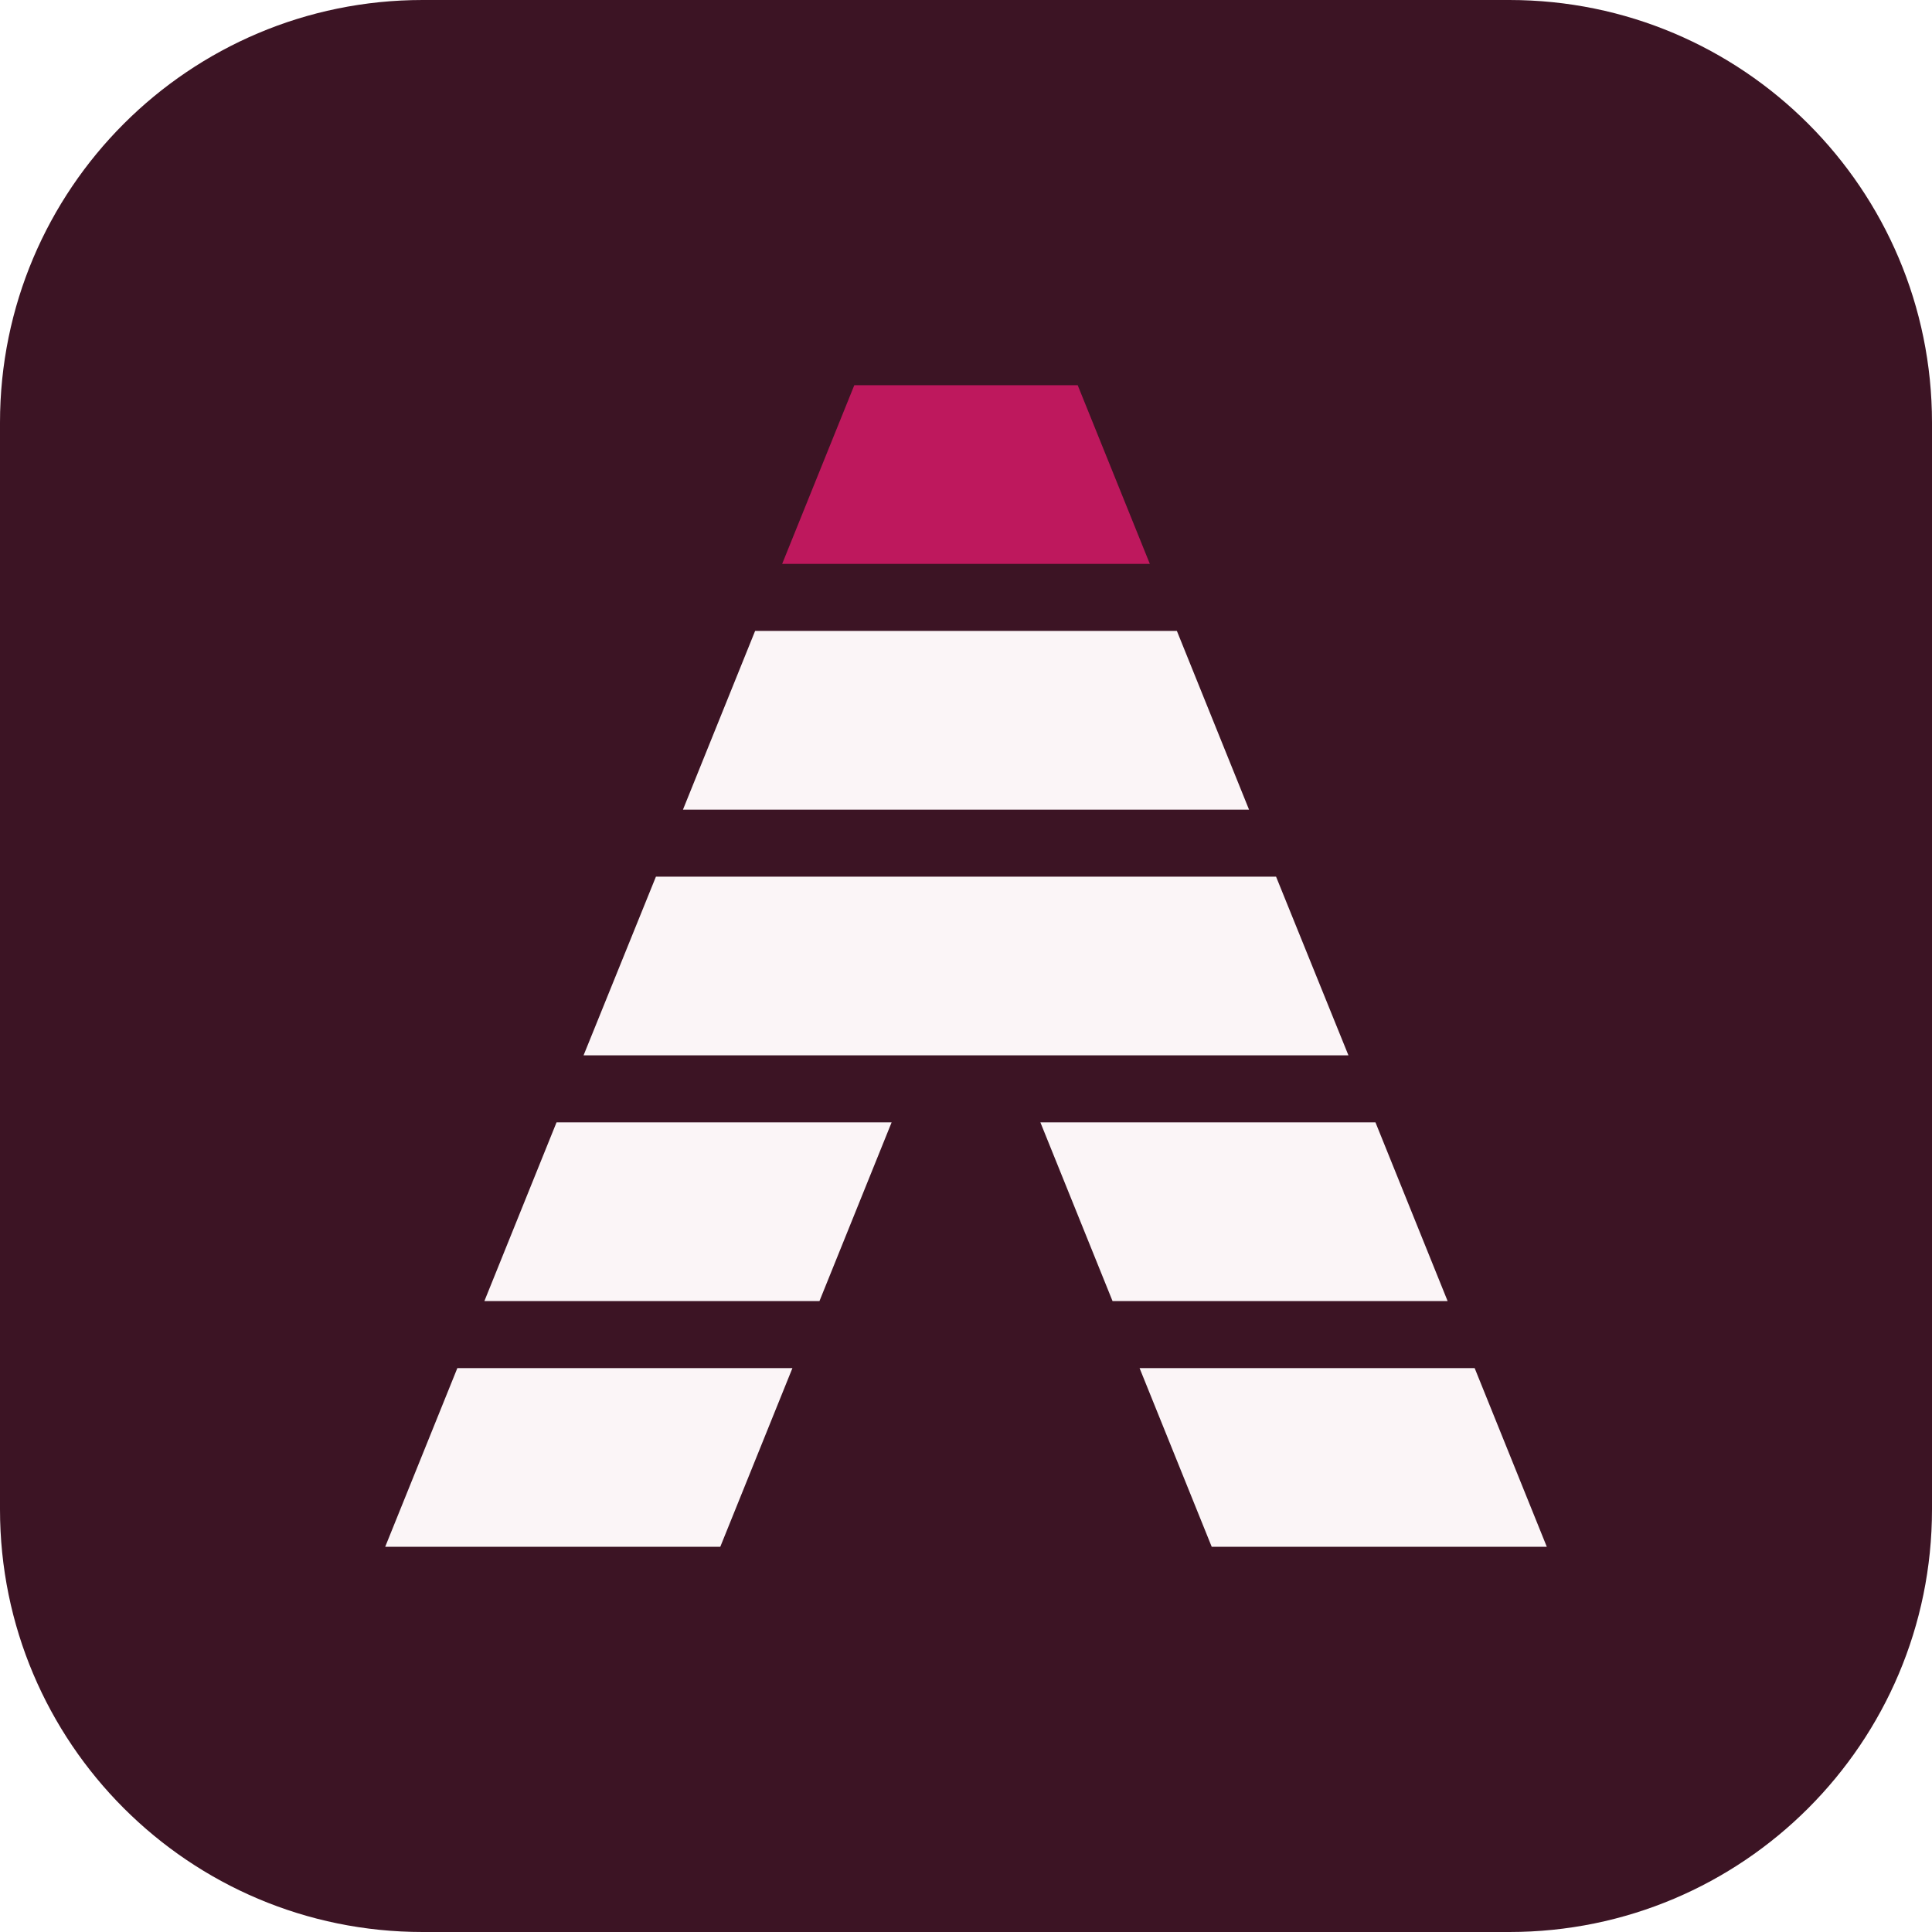
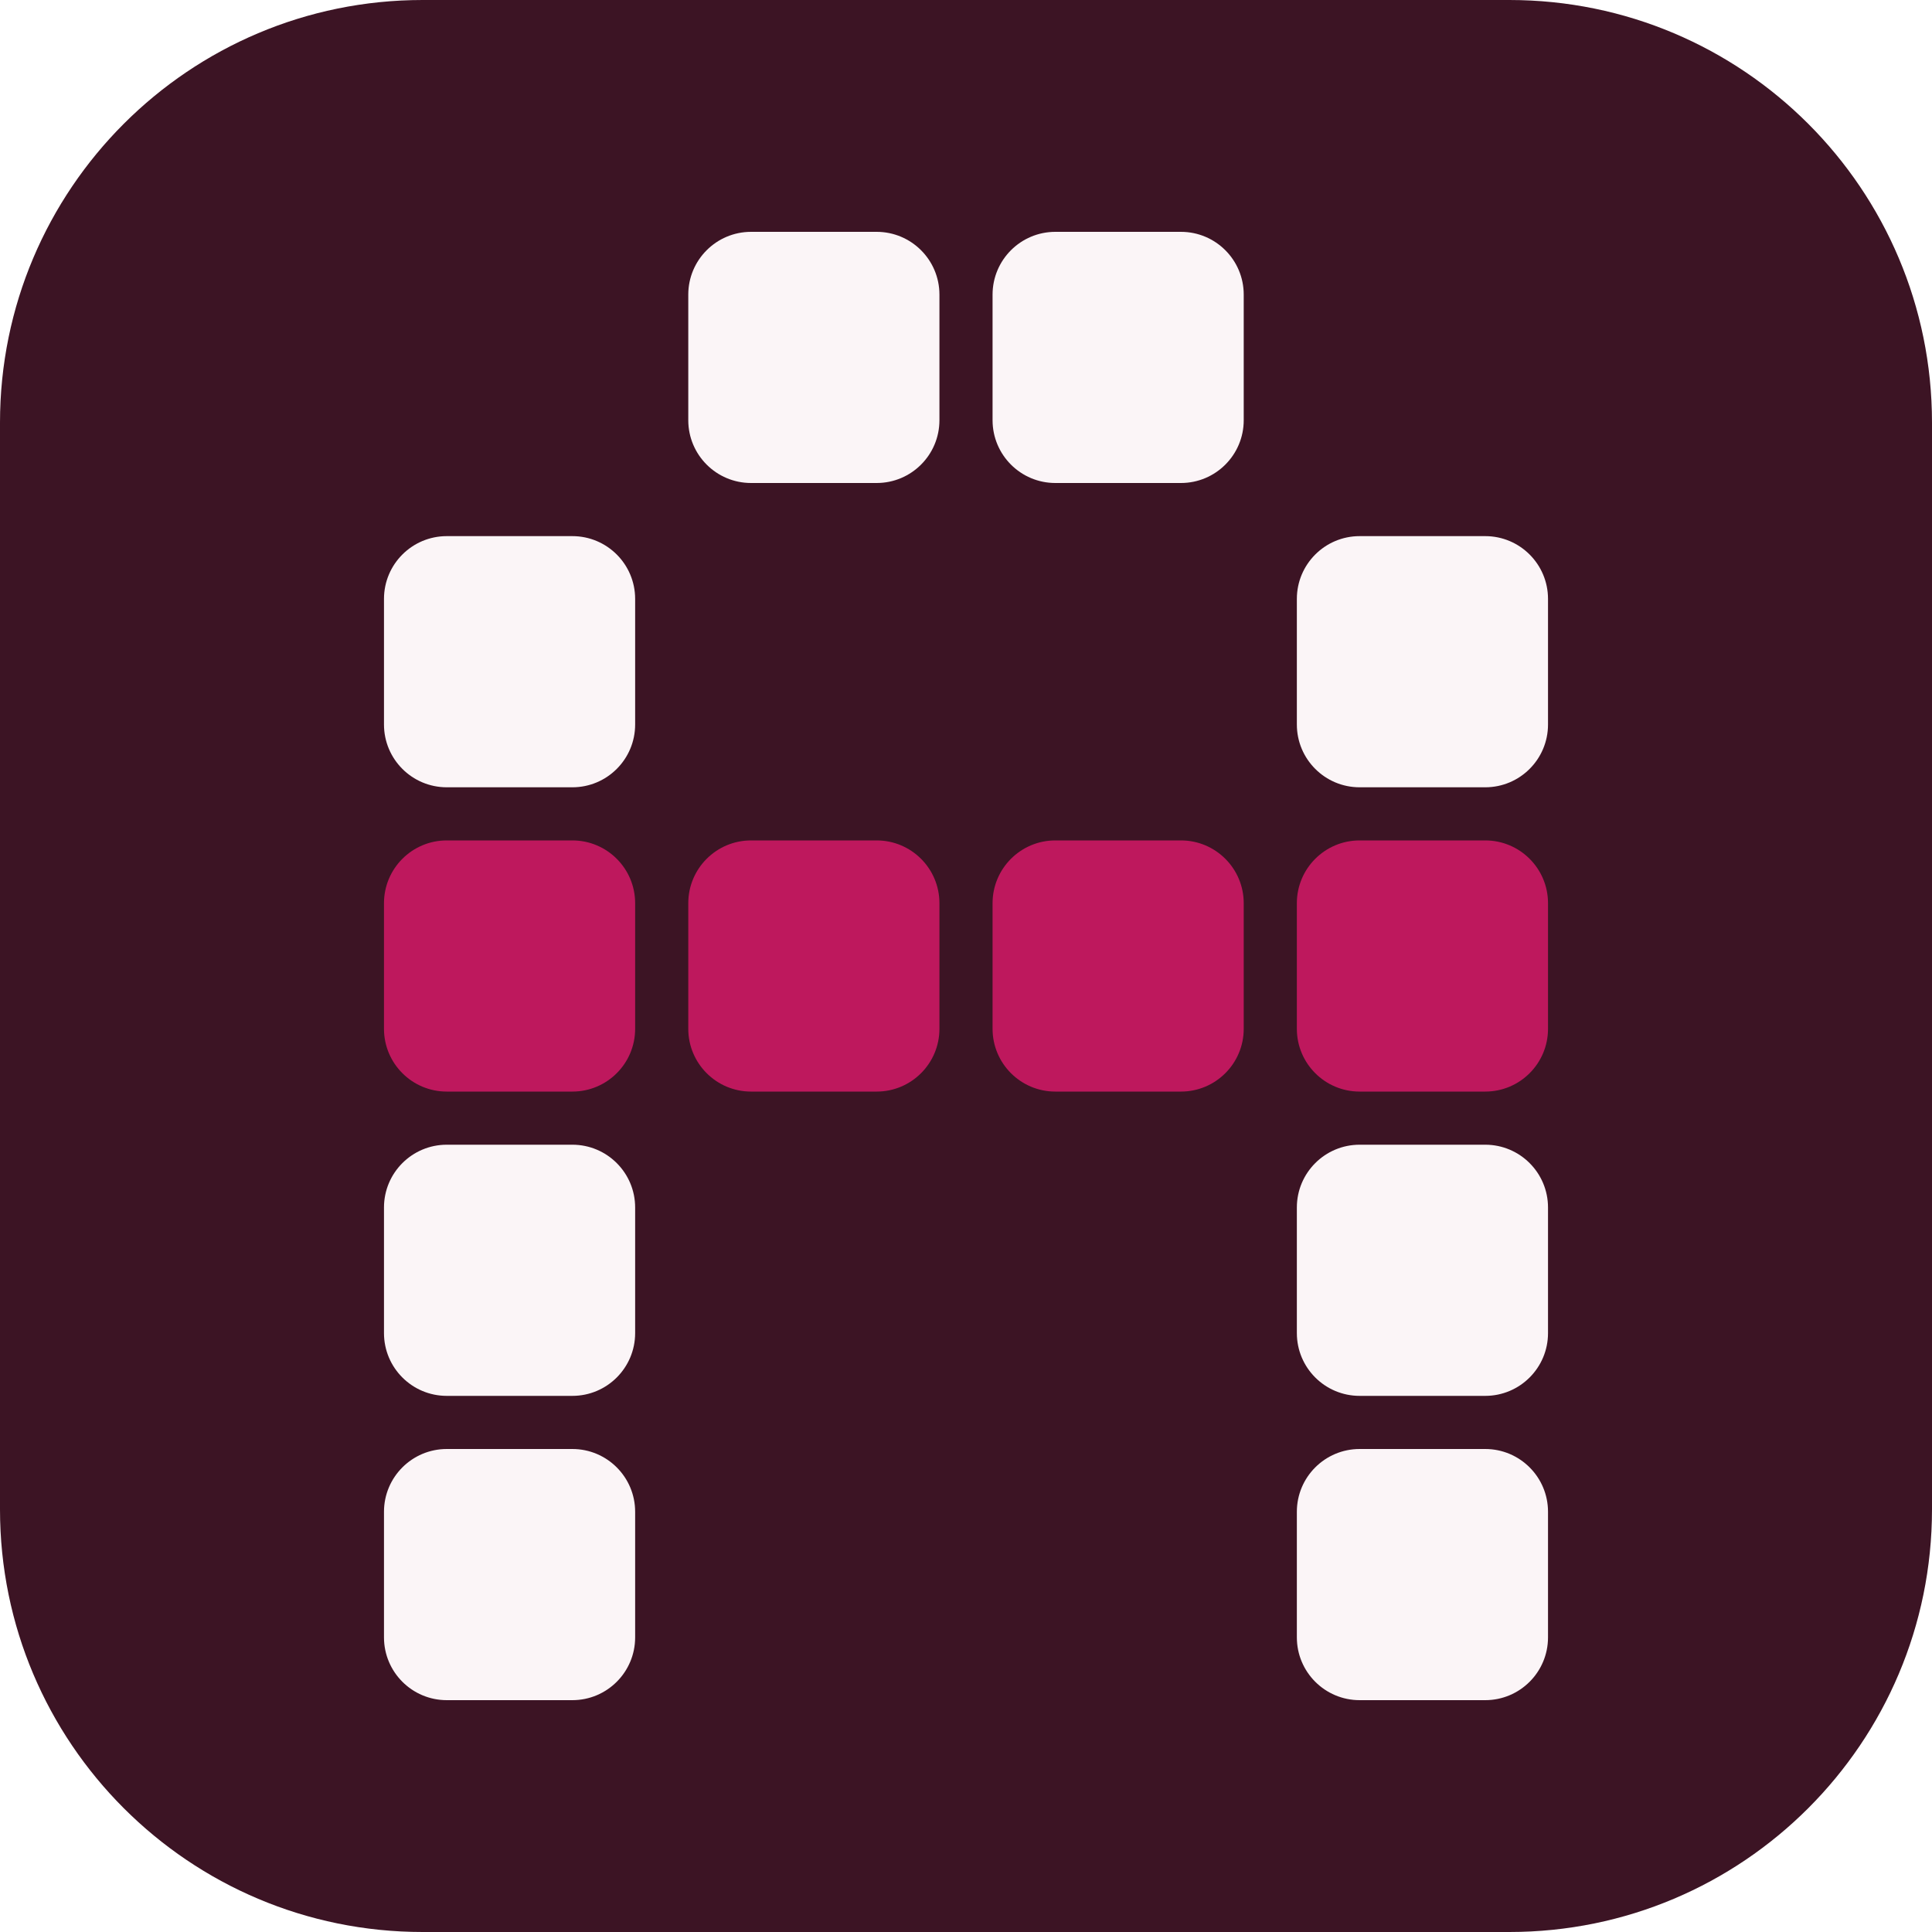
<svg xmlns="http://www.w3.org/2000/svg" viewBox="0 0 64 64">
  <rect width="64" height="64" rx="14" fill="#3c1424" />
-   <g transform="translate(32 32) scale(.74) translate(-32 -32)">
-     <polygon points="27.00,6.00 37.00,6.00 40.23,14.00 23.77,14.00" fill="#be185d" />
-     <polygon points="22.56,17.00 41.44,17.00 44.67,25.00 19.33,25.00" fill="#fbf5f7" />
-     <polygon points="18.12,28.00 45.88,28.00 49.12,36.00 14.88,36.00" fill="#fbf5f7" />
-     <polygon points="13.67,39.00 28.67,39.00 25.44,47.00 10.44,47.00" fill="#fbf5f7" />
-     <polygon points="35.33,39.00 50.33,39.00 53.56,47.00 38.56,47.00" fill="#fbf5f7" />
-     <polygon points="9.23,50.00 24.23,50.00 21.00,58.00 6.00,58.00" fill="#fbf5f7" />
-     <polygon points="39.77,50.00 54.77,50.00 58.00,58.00 43.00,58.00" fill="#fbf5f7" />
+   <g transform="translate(32 32) scale(.8) translate(-32 -32)">
+     <rect x="20.50" y="1.60" width="10.4" height="10.4" rx="2.6" fill="#fbf5f7" />
+     <rect x="33.10" y="1.60" width="10.4" height="10.4" rx="2.6" fill="#fbf5f7" />
+     <rect x="7.90" y="14.20" width="10.4" height="10.4" rx="2.6" fill="#fbf5f7" />
+     <rect x="45.70" y="14.20" width="10.4" height="10.4" rx="2.6" fill="#fbf5f7" />
+     <rect x="7.90" y="26.80" width="10.4" height="10.4" rx="2.6" fill="#be185d" />
+     <rect x="20.50" y="26.80" width="10.4" height="10.4" rx="2.6" fill="#be185d" />
+     <rect x="33.10" y="26.80" width="10.4" height="10.4" rx="2.6" fill="#be185d" />
+     <rect x="45.70" y="26.80" width="10.4" height="10.4" rx="2.6" fill="#be185d" />
+     <rect x="7.90" y="39.40" width="10.4" height="10.4" rx="2.6" fill="#fbf5f7" />
+     <rect x="45.70" y="39.40" width="10.4" height="10.4" rx="2.6" fill="#fbf5f7" />
+     <rect x="7.90" y="52.00" width="10.4" height="10.4" rx="2.6" fill="#fbf5f7" />
+     <rect x="45.70" y="52.00" width="10.4" height="10.4" rx="2.6" fill="#fbf5f7" />
  </g>
</svg>
